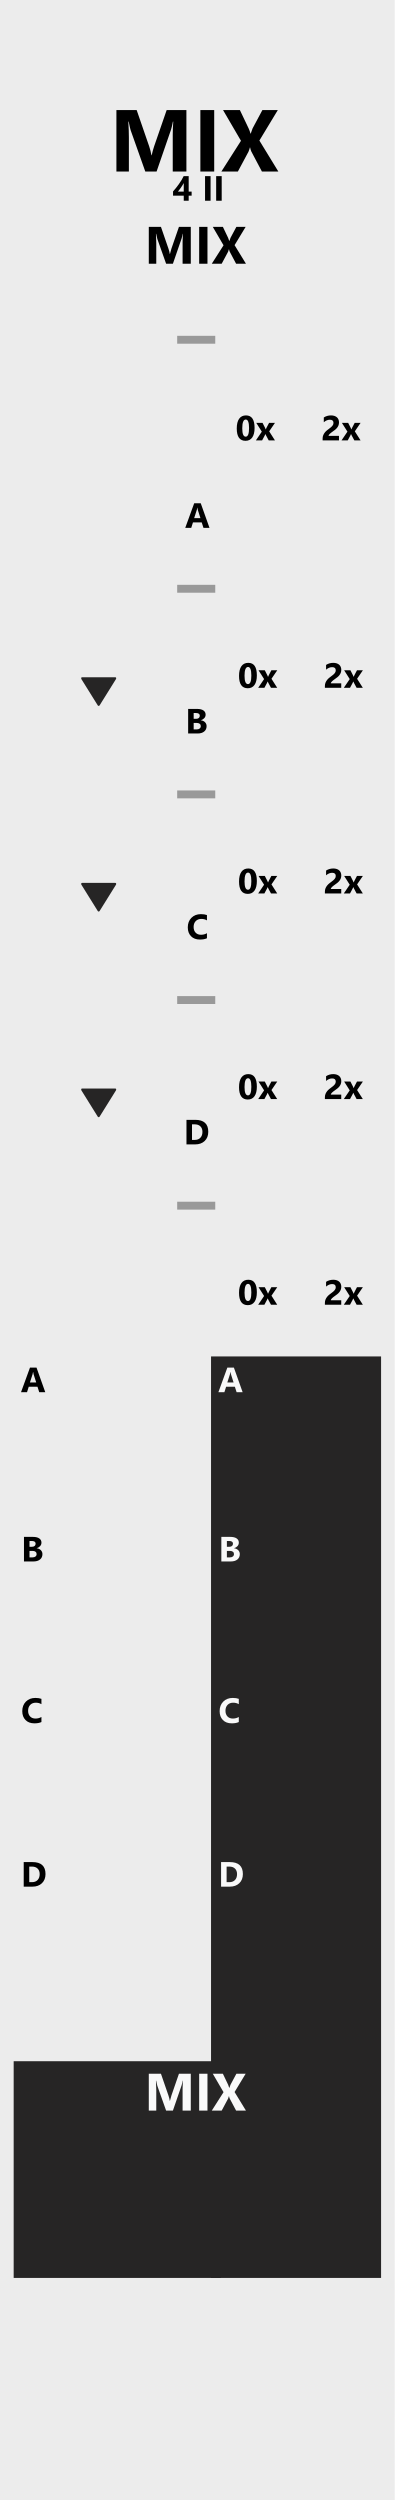
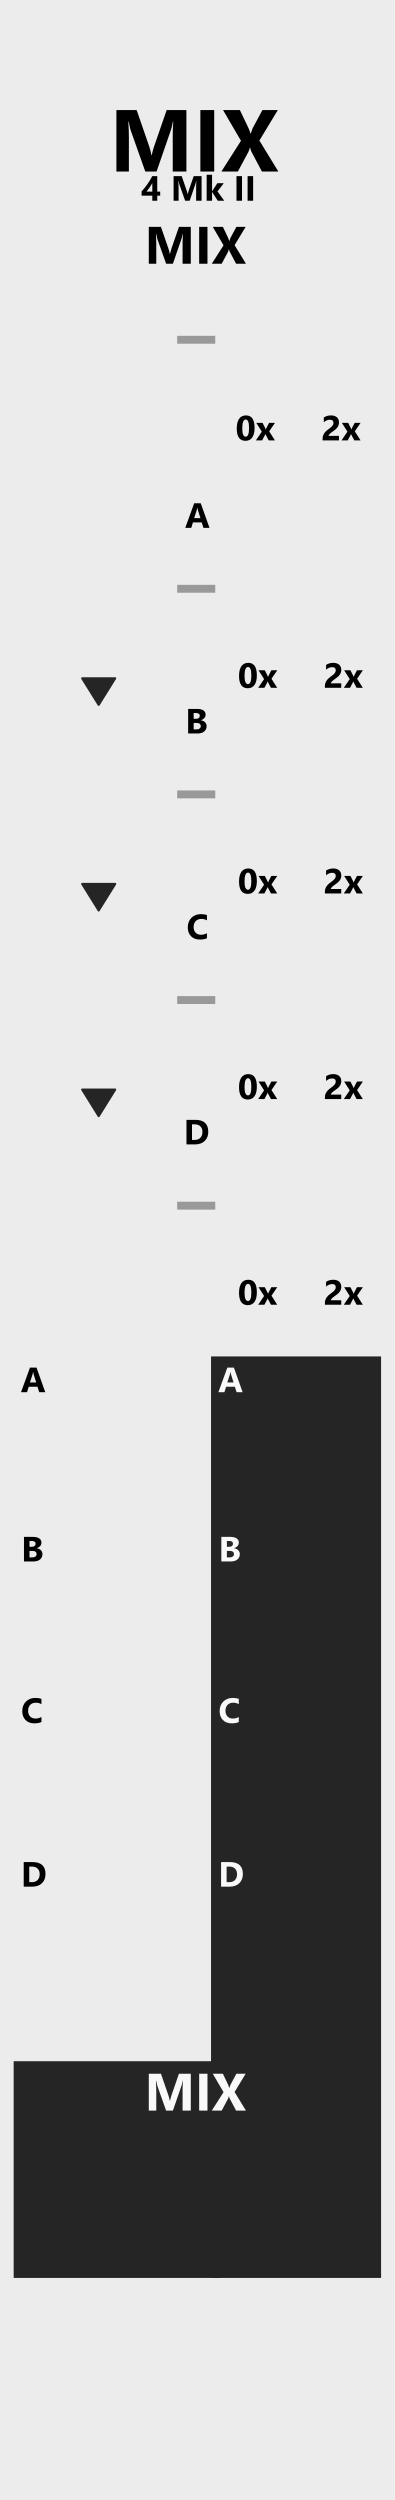
<svg xmlns="http://www.w3.org/2000/svg" width="60" height="380" viewBox="0 0 60 380">
  <g style="display:inline">
    <path d="M0 0h60v380H0z" style="fill:#ececec;stroke:none;stroke-width:20.441;stroke-linecap:round;stroke-dasharray:1.022,1.022" />
    <path d="M26.931 51.644h5.788" style="fill:none;stroke:#999;stroke-width:1.2;stroke-linecap:butt;stroke-linejoin:miter;stroke-dasharray:none;stroke-opacity:1" />
    <path d="M32.078 206.178h25.845v140.067H32.078z" style="fill:#262525;fill-opacity:1;stroke:none;stroke-width:39.374;stroke-linecap:round;stroke-dasharray:1.969,1.969" />
    <path d="M36.88 211.614h-.917l-.265-.83H34.37l-.263.83h-.912l1.36-3.734h.997zm-1.375-1.476-.4-1.255q-.045-.141-.063-.336h-.021q-.013.164-.065.325l-.407 1.266z" aria-label="A" style="font-weight:700;font-size:5.333px;line-height:1.25;font-family:&quot;Segoe UI&quot;;-inkscape-font-specification:&quot;Segoe UI Bold&quot;;letter-spacing:0;word-spacing:0;fill:#f9f9f9" />
    <path d="M33.644 237.342v-3.735h1.36q.625 0 .96.23.337.229.337.645 0 .302-.206.529-.203.226-.52.315v.01q.398.05.635.295.24.244.24.596 0 .513-.368.815-.367.3-1.003.3zm.842-3.115v.885h.37q.26 0 .408-.125.151-.127.151-.349 0-.411-.614-.411zm0 1.51v.985h.455q.292 0 .456-.136.167-.135.167-.37 0-.223-.164-.351-.162-.128-.453-.128z" aria-label="B" style="font-weight:700;font-size:5.333px;line-height:1.25;font-family:&quot;Segoe UI&quot;;-inkscape-font-specification:&quot;Segoe UI Bold&quot;;letter-spacing:0;word-spacing:0;fill:#f9f9f9" />
    <path d="M36.297 261.75q-.41.198-1.068.198-.86 0-1.351-.505-.493-.505-.493-1.346 0-.896.552-1.454.555-.557 1.438-.557.547 0 .922.138v.81q-.375-.224-.854-.224-.526 0-.85.33-.322.332-.322.897 0 .541.304.864.305.32.82.32.493 0 .902-.24z" aria-label="C" style="font-weight:700;font-size:5.333px;line-height:1.25;font-family:&quot;Segoe UI&quot;;-inkscape-font-specification:&quot;Segoe UI Bold&quot;;letter-spacing:0;word-spacing:0;fill:#f9f9f9" />
    <path d="M33.604 286.771v-3.734h1.323q1.99 0 1.99 1.82 0 .872-.545 1.393-.541.521-1.445.521zm.841-3.05v2.368h.417q.547 0 .857-.328.312-.329.312-.894 0-.534-.31-.838-.307-.308-.864-.308z" aria-label="D" style="font-weight:700;font-size:5.333px;line-height:1.25;font-family:&quot;Segoe UI&quot;;-inkscape-font-specification:&quot;Segoe UI Bold&quot;;letter-spacing:0;word-spacing:0;fill:#f9f9f9" />
    <path d="M2.078 313.305H33.58v32.94H2.078z" style="fill:#262525;fill-opacity:1;stroke:none;stroke-width:21.081;stroke-linecap:round;stroke-dasharray:1.054,1.054" />
    <path d="M28.333 26.07h-2.076v-5.587q0-.905.078-1.998h-.052q-.163.859-.293 1.237l-2.188 6.347h-1.719l-2.226-6.282q-.091-.254-.293-1.302h-.059q.085 1.38.085 2.422v5.162h-1.895v-9.336h3.08l1.907 5.534q.228.664.332 1.335h.04q.175-.775.37-1.348l1.908-5.52h3.001zm4.226 0h-2.103v-9.337h2.103zm9.746 0H39.81l-1.608-3.041q-.091-.17-.189-.625h-.026q-.045.215-.215.651l-1.614 3.014h-2.507l2.976-4.668-2.722-4.668h2.559l1.334 2.8q.157.332.28.788h.026q.079-.274.293-.814l1.485-2.774h2.344l-2.8 4.63z" aria-label="MIX" style="font-weight:700;font-size:13.333px;line-height:1.25;font-family:&quot;Segoe UI&quot;;-inkscape-font-specification:&quot;Segoe UI Bold&quot;;letter-spacing:0;word-spacing:0" />
    <path d="M29 320.812h-1.246v-3.351q0-.543.047-1.2h-.031q-.098.516-.176.742l-1.313 3.81H25.25l-1.336-3.77q-.055-.153-.176-.782h-.035q.05.828.05 1.453v3.098h-1.136v-5.601h1.848l1.144 3.32q.137.398.2.8h.023q.105-.464.223-.808l1.144-3.312H29Zm2.535 0h-1.262v-5.601h1.262zm5.848 0h-1.496l-.965-1.824q-.055-.102-.113-.375h-.016q-.027.129-.129.39l-.969 1.81h-1.504l1.786-2.802-1.633-2.8h1.535l.8 1.68q.094.198.169.472h.015q.047-.164.176-.488l.89-1.664h1.407l-1.68 2.777z" aria-label="MIX" style="font-weight:700;font-size:8px;line-height:1.25;font-family:&quot;Segoe UI&quot;;-inkscape-font-specification:&quot;Segoe UI Bold&quot;;letter-spacing:0;word-spacing:0;fill:#f9f9f9" />
-     <path d="M28.68 26.773v2.354h.448v.615h-.448v.765h-.75v-.765h-1.628v-.644q.216-.242.448-.528.232-.29.448-.594.216-.305.4-.612.188-.31.319-.591zm-1.641 2.354h.89v-1.305q-.09.17-.197.344-.107.172-.224.341-.117.167-.237.326-.12.156-.232.294m4.969 1.38h-.841v-3.734h.84zm1.69 0h-.841v-3.734h.84z" aria-label="4 II" style="font-weight:700;font-size:5.333px;line-height:1.25;font-family:&quot;Segoe UI&quot;;-inkscape-font-specification:&quot;Segoe UI Bold&quot;;letter-spacing:0;word-spacing:0" />
+     <path d="M23.901 26.773v2.354h.448v.615h-.448v.765h-.75v-.765h-1.628v-.644q.217-.242.448-.528.232-.29.448-.594.216-.305.401-.612.188-.31.318-.591zm-1.64 2.354h.89v-1.305q-.091.17-.198.344-.107.172-.224.341-.117.167-.237.326-.12.156-.232.294m8.382 1.38h-.83v-2.234q0-.362.03-.8h-.02q-.065.344-.117.495l-.875 2.54h-.688l-.89-2.514q-.037-.101-.118-.52h-.023q.034.552.034.968v2.065h-.758v-3.734h1.232l.763 2.213q.091.266.133.534h.015q.07-.31.149-.539l.763-2.208h1.2zm3.44 0h-.987l-.851-1.323h-.01v1.323h-.824V26.56h.823v2.513h.01l.795-1.231h.977l-.956 1.252zm2.703 0h-.84v-3.734h.84zm1.69 0h-.84v-3.734h.84z" aria-label="4 Mk II" style="font-weight:700;font-size:5.333px;line-height:1.25;font-family:&quot;Segoe UI&quot;;-inkscape-font-specification:&quot;Segoe UI Bold&quot;;letter-spacing:0;word-spacing:0" />
    <path d="M6.88 211.614h-.917l-.265-.83H4.37l-.263.83h-.912l1.36-3.734h.997zm-1.375-1.476-.4-1.255q-.045-.141-.063-.336H5.02q-.013.164-.065.325l-.407 1.266z" aria-label="A" style="font-weight:700;font-size:5.333px;line-height:1.25;font-family:&quot;Segoe UI&quot;;-inkscape-font-specification:&quot;Segoe UI Bold&quot;;letter-spacing:0;word-spacing:0" />
    <path d="M3.644 237.342v-3.735h1.36q.625 0 .96.23.337.229.337.645 0 .302-.206.529-.203.226-.52.315v.01q.398.05.635.295.24.244.24.596 0 .513-.368.815-.367.3-1.003.3zm.842-3.115v.885h.37q.26 0 .408-.125.151-.127.151-.349 0-.411-.614-.411zm0 1.51v.985h.455q.292 0 .456-.136.167-.135.167-.37 0-.223-.164-.351-.162-.128-.453-.128z" aria-label="B" style="font-weight:700;font-size:5.333px;line-height:1.25;font-family:&quot;Segoe UI&quot;;-inkscape-font-specification:&quot;Segoe UI Bold&quot;;letter-spacing:0;word-spacing:0" />
    <path d="M6.297 261.75q-.41.198-1.068.198-.86 0-1.351-.505-.493-.505-.493-1.346 0-.896.552-1.454.555-.557 1.438-.557.547 0 .922.138v.81q-.375-.224-.854-.224-.526 0-.85.33-.322.332-.322.897 0 .541.304.864.305.32.82.32.493 0 .902-.24z" aria-label="C" style="font-weight:700;font-size:5.333px;line-height:1.25;font-family:&quot;Segoe UI&quot;;-inkscape-font-specification:&quot;Segoe UI Bold&quot;;letter-spacing:0;word-spacing:0" />
    <path d="M3.604 286.771v-3.734h1.323q1.99 0 1.99 1.82 0 .872-.545 1.393-.541.521-1.445.521zm.841-3.05v2.368h.417q.547 0 .857-.328.312-.329.312-.894 0-.534-.31-.838-.307-.308-.864-.308z" aria-label="D" style="font-weight:700;font-size:5.333px;line-height:1.25;font-family:&quot;Segoe UI&quot;;-inkscape-font-specification:&quot;Segoe UI Bold&quot;;letter-spacing:0;word-spacing:0" />
    <path d="M31.842 80.234h-.916l-.266-.831h-1.328l-.263.83h-.911l1.359-3.734h.997zm-1.375-1.477-.4-1.255q-.045-.14-.063-.336h-.02q-.014.164-.066.325l-.406 1.266z" aria-label="A" style="font-weight:700;font-size:5.333px;line-height:1.25;font-family:&quot;Segoe UI&quot;;-inkscape-font-specification:&quot;Segoe UI Bold&quot;;letter-spacing:0;word-spacing:0" />
    <path d="M28.598 111.49v-3.734h1.36q.624 0 .96.23.336.228.336.645 0 .302-.206.529-.203.226-.52.315v.01q.398.05.635.294.24.245.24.597 0 .513-.368.815-.367.3-1.002.3zm.84-3.114v.885h.37q.261 0 .41-.125.15-.127.15-.349 0-.411-.614-.411zm0 1.51v.985h.457q.291 0 .455-.136.167-.135.167-.37 0-.224-.164-.351-.162-.128-.453-.128z" aria-label="B" style="font-weight:700;font-size:5.333px;line-height:1.25;font-family:&quot;Segoe UI&quot;;-inkscape-font-specification:&quot;Segoe UI Bold&quot;;letter-spacing:0;word-spacing:0" />
    <path d="M31.456 142.614q-.41.198-1.068.198-.86 0-1.352-.505t-.492-1.346q0-.896.552-1.453.555-.558 1.438-.558.547 0 .922.138v.81q-.375-.224-.854-.224-.526 0-.85.331-.322.33-.322.896 0 .542.304.864.305.32.82.32.493 0 .902-.239z" aria-label="C" style="font-weight:700;font-size:5.333px;line-height:1.25;font-family:&quot;Segoe UI&quot;;-inkscape-font-specification:&quot;Segoe UI Bold&quot;;letter-spacing:0;word-spacing:0" />
    <path d="M28.344 173.95v-3.735h1.323q1.99 0 1.99 1.82 0 .873-.545 1.393-.542.521-1.445.521zm.84-3.05v2.367h.418q.546 0 .856-.328.313-.328.313-.893 0-.534-.31-.839-.307-.307-.865-.307z" aria-label="D" style="font-weight:700;font-size:5.333px;line-height:1.25;font-family:&quot;Segoe UI&quot;;-inkscape-font-specification:&quot;Segoe UI Bold&quot;;letter-spacing:0;word-spacing:0" />
    <path d="M-246.597 66.504q-1.333 0-1.333-1.873 0-.971.36-1.479.361-.51 1.046-.51 1.302 0 1.302 1.903 0 .948-.357 1.454-.354.505-1.018.505m.037-3.235q-.534 0-.534 1.342 0 1.263.523 1.263.51 0 .51-1.303t-.5-1.302m4.44.503-.88 1.292.874 1.375h-.947l-.386-.72q-.047-.085-.112-.241h-.01q-.04.11-.107.234l-.388.727h-.945l.9-1.328-.846-1.339h.953l.38.747q.076.149.107.25h.01q.042-.122.113-.255l.388-.742z" aria-label="0x" style="font-weight:700;font-size:5.333px;line-height:1.25;font-family:&quot;Segoe UI&quot;;-inkscape-font-specification:&quot;Segoe UI Bold&quot;;letter-spacing:0;word-spacing:0" transform="translate(284.264 38.11)" />
    <path d="M-233.979 65.756h1.584v.683h-2.485v-.282q0-.286.097-.513.096-.229.242-.408.146-.183.318-.32.174-.141.33-.253.164-.118.287-.224.125-.107.208-.211.086-.107.128-.214.041-.11.041-.232 0-.24-.135-.362t-.414-.122q-.482 0-.922.383v-.724q.487-.315 1.099-.315.284 0 .508.075.226.073.383.211.156.138.237.336.083.195.083.438 0 .257-.08.458-.079.2-.212.365-.13.164-.302.302-.172.135-.357.263-.125.088-.242.177-.114.086-.203.172-.088.083-.14.164-.053.08-.053.153m4.873-1.984-.88 1.292.874 1.375h-.947l-.386-.72q-.047-.085-.112-.241h-.01q-.04.11-.107.234l-.388.727h-.945l.9-1.328-.846-1.339h.953l.38.747q.076.149.107.25h.01q.043-.122.113-.255l.388-.742z" aria-label="2x" style="font-weight:700;font-size:5.333px;line-height:1.25;font-family:&quot;Segoe UI&quot;;-inkscape-font-specification:&quot;Segoe UI Bold&quot;;letter-spacing:0;word-spacing:0" transform="translate(284.264 38.11)" />
    <path d="M-246.597 66.504q-1.333 0-1.333-1.873 0-.971.36-1.479.361-.51 1.046-.51 1.302 0 1.302 1.903 0 .948-.357 1.454-.354.505-1.018.505m.037-3.235q-.534 0-.534 1.342 0 1.263.523 1.263.51 0 .51-1.303t-.5-1.302m4.44.503-.88 1.292.874 1.375h-.947l-.386-.72q-.047-.085-.112-.241h-.01q-.04.11-.107.234l-.388.727h-.945l.9-1.328-.846-1.339h.953l.38.747q.076.149.107.25h.01q.042-.122.113-.255l.388-.742z" aria-label="0x" style="font-weight:700;font-size:5.333px;line-height:1.25;font-family:&quot;Segoe UI&quot;;-inkscape-font-specification:&quot;Segoe UI Bold&quot;;letter-spacing:0;word-spacing:0" transform="translate(284.264 69.367)" />
    <path d="M-233.979 65.756h1.584v.683h-2.485v-.282q0-.286.097-.513.096-.229.242-.408.146-.183.318-.32.174-.141.33-.253.164-.118.287-.224.125-.107.208-.211.086-.107.128-.214.041-.11.041-.232 0-.24-.135-.362t-.414-.122q-.482 0-.922.383v-.724q.487-.315 1.099-.315.284 0 .508.075.226.073.383.211.156.138.237.336.083.195.083.438 0 .257-.08.458-.079.2-.212.365-.13.164-.302.302-.172.135-.357.263-.125.088-.242.177-.114.086-.203.172-.088.083-.14.164-.053.08-.053.153m4.873-1.984-.88 1.292.874 1.375h-.947l-.386-.72q-.047-.085-.112-.241h-.01q-.04.11-.107.234l-.388.727h-.945l.9-1.328-.846-1.339h.953l.38.747q.076.149.107.25h.01q.043-.122.113-.255l.388-.742z" aria-label="2x" style="font-weight:700;font-size:5.333px;line-height:1.25;font-family:&quot;Segoe UI&quot;;-inkscape-font-specification:&quot;Segoe UI Bold&quot;;letter-spacing:0;word-spacing:0" transform="translate(284.264 69.367)" />
    <path d="M-246.597 66.504q-1.333 0-1.333-1.873 0-.971.36-1.479.361-.51 1.046-.51 1.302 0 1.302 1.903 0 .948-.357 1.454-.354.505-1.018.505m.037-3.235q-.534 0-.534 1.342 0 1.263.523 1.263.51 0 .51-1.303t-.5-1.302m4.44.503-.88 1.292.874 1.375h-.947l-.386-.72q-.047-.085-.112-.241h-.01q-.04.11-.107.234l-.388.727h-.945l.9-1.328-.846-1.339h.953l.38.747q.076.149.107.25h.01q.042-.122.113-.255l.388-.742z" aria-label="0x" style="font-weight:700;font-size:5.333px;line-height:1.25;font-family:&quot;Segoe UI&quot;;-inkscape-font-specification:&quot;Segoe UI Bold&quot;;letter-spacing:0;word-spacing:0" transform="translate(284.264 100.624)" />
    <path d="M-233.979 65.756h1.584v.683h-2.485v-.282q0-.286.097-.513.096-.229.242-.408.146-.183.318-.32.174-.141.33-.253.164-.118.287-.224.125-.107.208-.211.086-.107.128-.214.041-.11.041-.232 0-.24-.135-.362t-.414-.122q-.482 0-.922.383v-.724q.487-.315 1.099-.315.284 0 .508.075.226.073.383.211.156.138.237.336.083.195.083.438 0 .257-.08.458-.079.2-.212.365-.13.164-.302.302-.172.135-.357.263-.125.088-.242.177-.114.086-.203.172-.088.083-.14.164-.053.08-.053.153m4.873-1.984-.88 1.292.874 1.375h-.947l-.386-.72q-.047-.085-.112-.241h-.01q-.04.11-.107.234l-.388.727h-.945l.9-1.328-.846-1.339h.953l.38.747q.076.149.107.25h.01q.043-.122.113-.255l.388-.742z" aria-label="2x" style="font-weight:700;font-size:5.333px;line-height:1.25;font-family:&quot;Segoe UI&quot;;-inkscape-font-specification:&quot;Segoe UI Bold&quot;;letter-spacing:0;word-spacing:0" transform="translate(284.264 100.624)" />
    <path d="M-246.597 66.504q-1.333 0-1.333-1.873 0-.971.36-1.479.361-.51 1.046-.51 1.302 0 1.302 1.903 0 .948-.357 1.454-.354.505-1.018.505m.037-3.235q-.534 0-.534 1.342 0 1.263.523 1.263.51 0 .51-1.303t-.5-1.302m4.44.503-.88 1.292.874 1.375h-.947l-.386-.72q-.047-.085-.112-.241h-.01q-.04.11-.107.234l-.388.727h-.945l.9-1.328-.846-1.339h.953l.38.747q.076.149.107.25h.01q.042-.122.113-.255l.388-.742z" aria-label="0x" style="font-weight:700;font-size:5.333px;line-height:1.25;font-family:&quot;Segoe UI&quot;;-inkscape-font-specification:&quot;Segoe UI Bold&quot;;letter-spacing:0;word-spacing:0" transform="translate(284.264 131.88)" />
    <path d="M-233.979 65.756h1.584v.683h-2.485v-.282q0-.286.097-.513.096-.229.242-.408.146-.183.318-.32.174-.141.33-.253.164-.118.287-.224.125-.107.208-.211.086-.107.128-.214.041-.11.041-.232 0-.24-.135-.362t-.414-.122q-.482 0-.922.383v-.724q.487-.315 1.099-.315.284 0 .508.075.226.073.383.211.156.138.237.336.083.195.083.438 0 .257-.08.458-.079.2-.212.365-.13.164-.302.302-.172.135-.357.263-.125.088-.242.177-.114.086-.203.172-.088.083-.14.164-.053.08-.053.153m4.873-1.984-.88 1.292.874 1.375h-.947l-.386-.72q-.047-.085-.112-.241h-.01q-.04.11-.107.234l-.388.727h-.945l.9-1.328-.846-1.339h.953l.38.747q.076.149.107.25h.01q.043-.122.113-.255l.388-.742z" aria-label="2x" style="font-weight:700;font-size:5.333px;line-height:1.25;font-family:&quot;Segoe UI&quot;;-inkscape-font-specification:&quot;Segoe UI Bold&quot;;letter-spacing:0;word-spacing:0" transform="translate(284.264 131.88)" />
    <path d="M29 40.087h-1.246v-3.351q0-.543.047-1.2h-.031q-.098.516-.176.742l-1.313 3.81H25.25l-1.336-3.77q-.055-.153-.176-.782h-.035q.05.828.05 1.453v3.098h-1.136v-5.601h1.848l1.144 3.32q.137.398.2.8h.023q.105-.464.223-.808l1.144-3.312H29Zm2.535 0h-1.262v-5.601h1.262zm5.848 0h-1.496l-.965-1.824q-.055-.102-.113-.375h-.016q-.027.129-.129.39l-.969 1.81h-1.504l1.786-2.802-1.633-2.8h1.535l.8 1.68q.094.198.169.472h.015q.047-.164.176-.488l.89-1.664h1.407l-1.68 2.777z" aria-label="MIX" style="font-weight:700;font-size:8px;line-height:1.25;font-family:&quot;Segoe UI&quot;;-inkscape-font-specification:&quot;Segoe UI Bold&quot;;letter-spacing:0;word-spacing:0" />
    <path d="M-246.597 66.504q-1.333 0-1.333-1.873 0-.971.36-1.479.361-.51 1.046-.51 1.302 0 1.302 1.903 0 .948-.357 1.454-.354.505-1.018.505m.037-3.235q-.534 0-.534 1.342 0 1.263.523 1.263.51 0 .51-1.303t-.5-1.302m4.44.503-.88 1.292.874 1.375h-.947l-.386-.72q-.047-.085-.112-.241h-.01q-.04.11-.107.234l-.388.727h-.945l.9-1.328-.846-1.339h.953l.38.747q.076.149.107.25h.01q.042-.122.113-.255l.388-.742z" aria-label="0x" style="font-weight:700;font-size:5.333px;line-height:1.25;font-family:&quot;Segoe UI&quot;;-inkscape-font-specification:&quot;Segoe UI Bold&quot;;letter-spacing:0;word-spacing:0" transform="translate(283.918 .5)" />
    <path d="M-233.979 65.756h1.584v.683h-2.485v-.282q0-.286.097-.513.096-.229.242-.408.146-.183.318-.32.174-.141.33-.253.164-.118.287-.224.125-.107.208-.211.086-.107.128-.214.041-.11.041-.232 0-.24-.135-.362t-.414-.122q-.482 0-.922.383v-.724q.487-.315 1.099-.315.284 0 .508.075.226.073.383.211.156.138.237.336.083.195.083.438 0 .257-.08.458-.079.2-.212.365-.13.164-.302.302-.172.135-.357.263-.125.088-.242.177-.114.086-.203.172-.088.083-.14.164-.053.08-.053.153m4.873-1.984-.88 1.292.874 1.375h-.947l-.386-.72q-.047-.085-.112-.241h-.01q-.04.11-.107.234l-.388.727h-.945l.9-1.328-.846-1.339h.953l.38.747q.076.149.107.25h.01q.043-.122.113-.255l.388-.742z" aria-label="2x" style="font-weight:700;font-size:5.333px;line-height:1.25;font-family:&quot;Segoe UI&quot;;-inkscape-font-specification:&quot;Segoe UI Bold&quot;;letter-spacing:0;word-spacing:0" transform="translate(283.918 .5)" />
    <path d="M26.931 89.493h5.788M26.931 120.75h5.788M26.931 152.007h5.788M26.931 183.263h5.788" style="fill:none;stroke:#999;stroke-width:1.2;stroke-linecap:butt;stroke-linejoin:miter;stroke-dasharray:none;stroke-opacity:1" />
    <path d="M14.835 107.186c-.01-.014-.01-.023-.01-.023l-1.315-2.111-1.141-1.833c0-.008-.052-.096-.02-.196.022-.07.112-.082.163-.083h4.975c.05 0 .141.013.164.083a.26.26 0 0 1-.021.195l-1.141 1.833-1.315 2.112s-.013.025-.031.052a.2.2 0 0 1-.144.088.2.2 0 0 1-.144-.088q-.014-.017-.02-.03zM14.835 138.443c-.01-.014-.01-.023-.01-.023l-1.315-2.112-1.141-1.833c0-.008-.052-.095-.02-.195.022-.07.112-.082.163-.083h4.975c.05 0 .141.013.164.082a.26.26 0 0 1-.021.196l-1.141 1.833-1.315 2.112s-.013.025-.031.052a.2.2 0 0 1-.144.088.2.2 0 0 1-.144-.088q-.014-.016-.02-.03zM14.835 169.7c-.01-.014-.01-.023-.01-.023l-1.315-2.112-1.141-1.833c0-.008-.052-.095-.02-.195.022-.07.112-.082.163-.083h4.975c.05 0 .141.012.164.082a.26.26 0 0 1-.021.196l-1.141 1.833-1.315 2.112s-.013.024-.031.052a.2.2 0 0 1-.144.087.2.2 0 0 1-.144-.087q-.014-.016-.02-.03z" style="fill:#262525;fill-opacity:1;stroke-width:.408;stroke-linecap:round;stroke-dasharray:.02,.02" />
  </g>
</svg>
